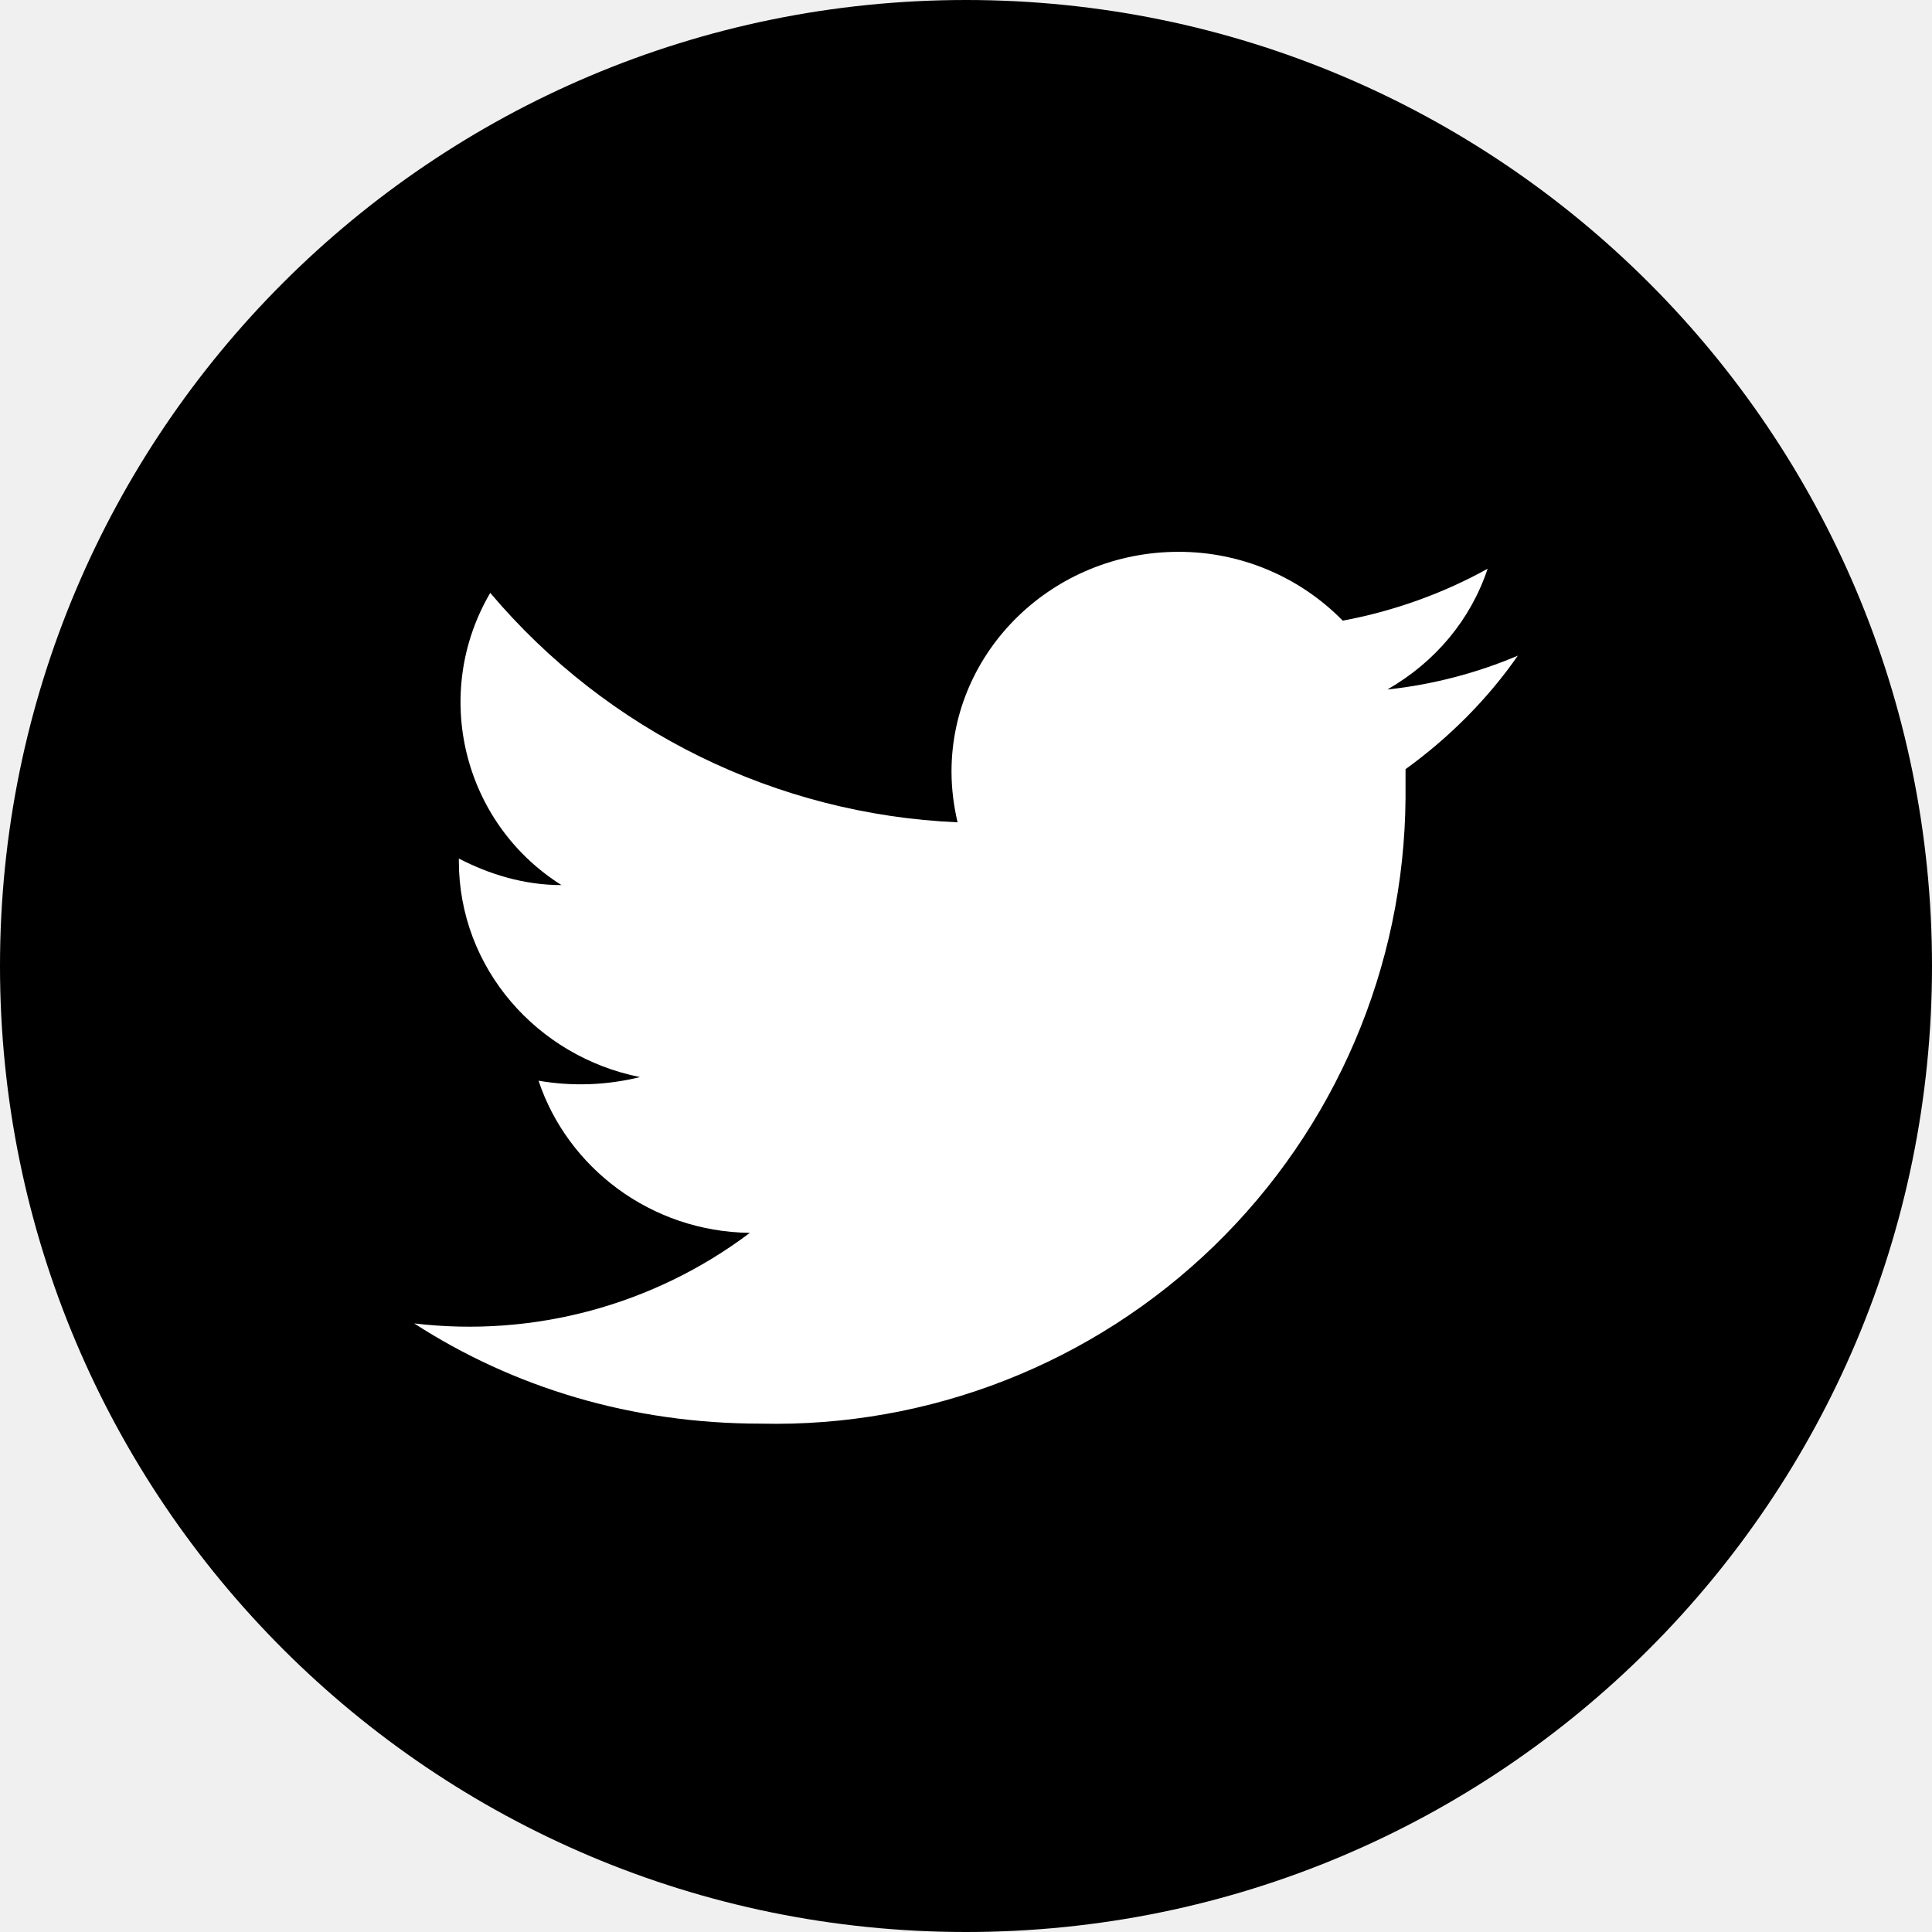
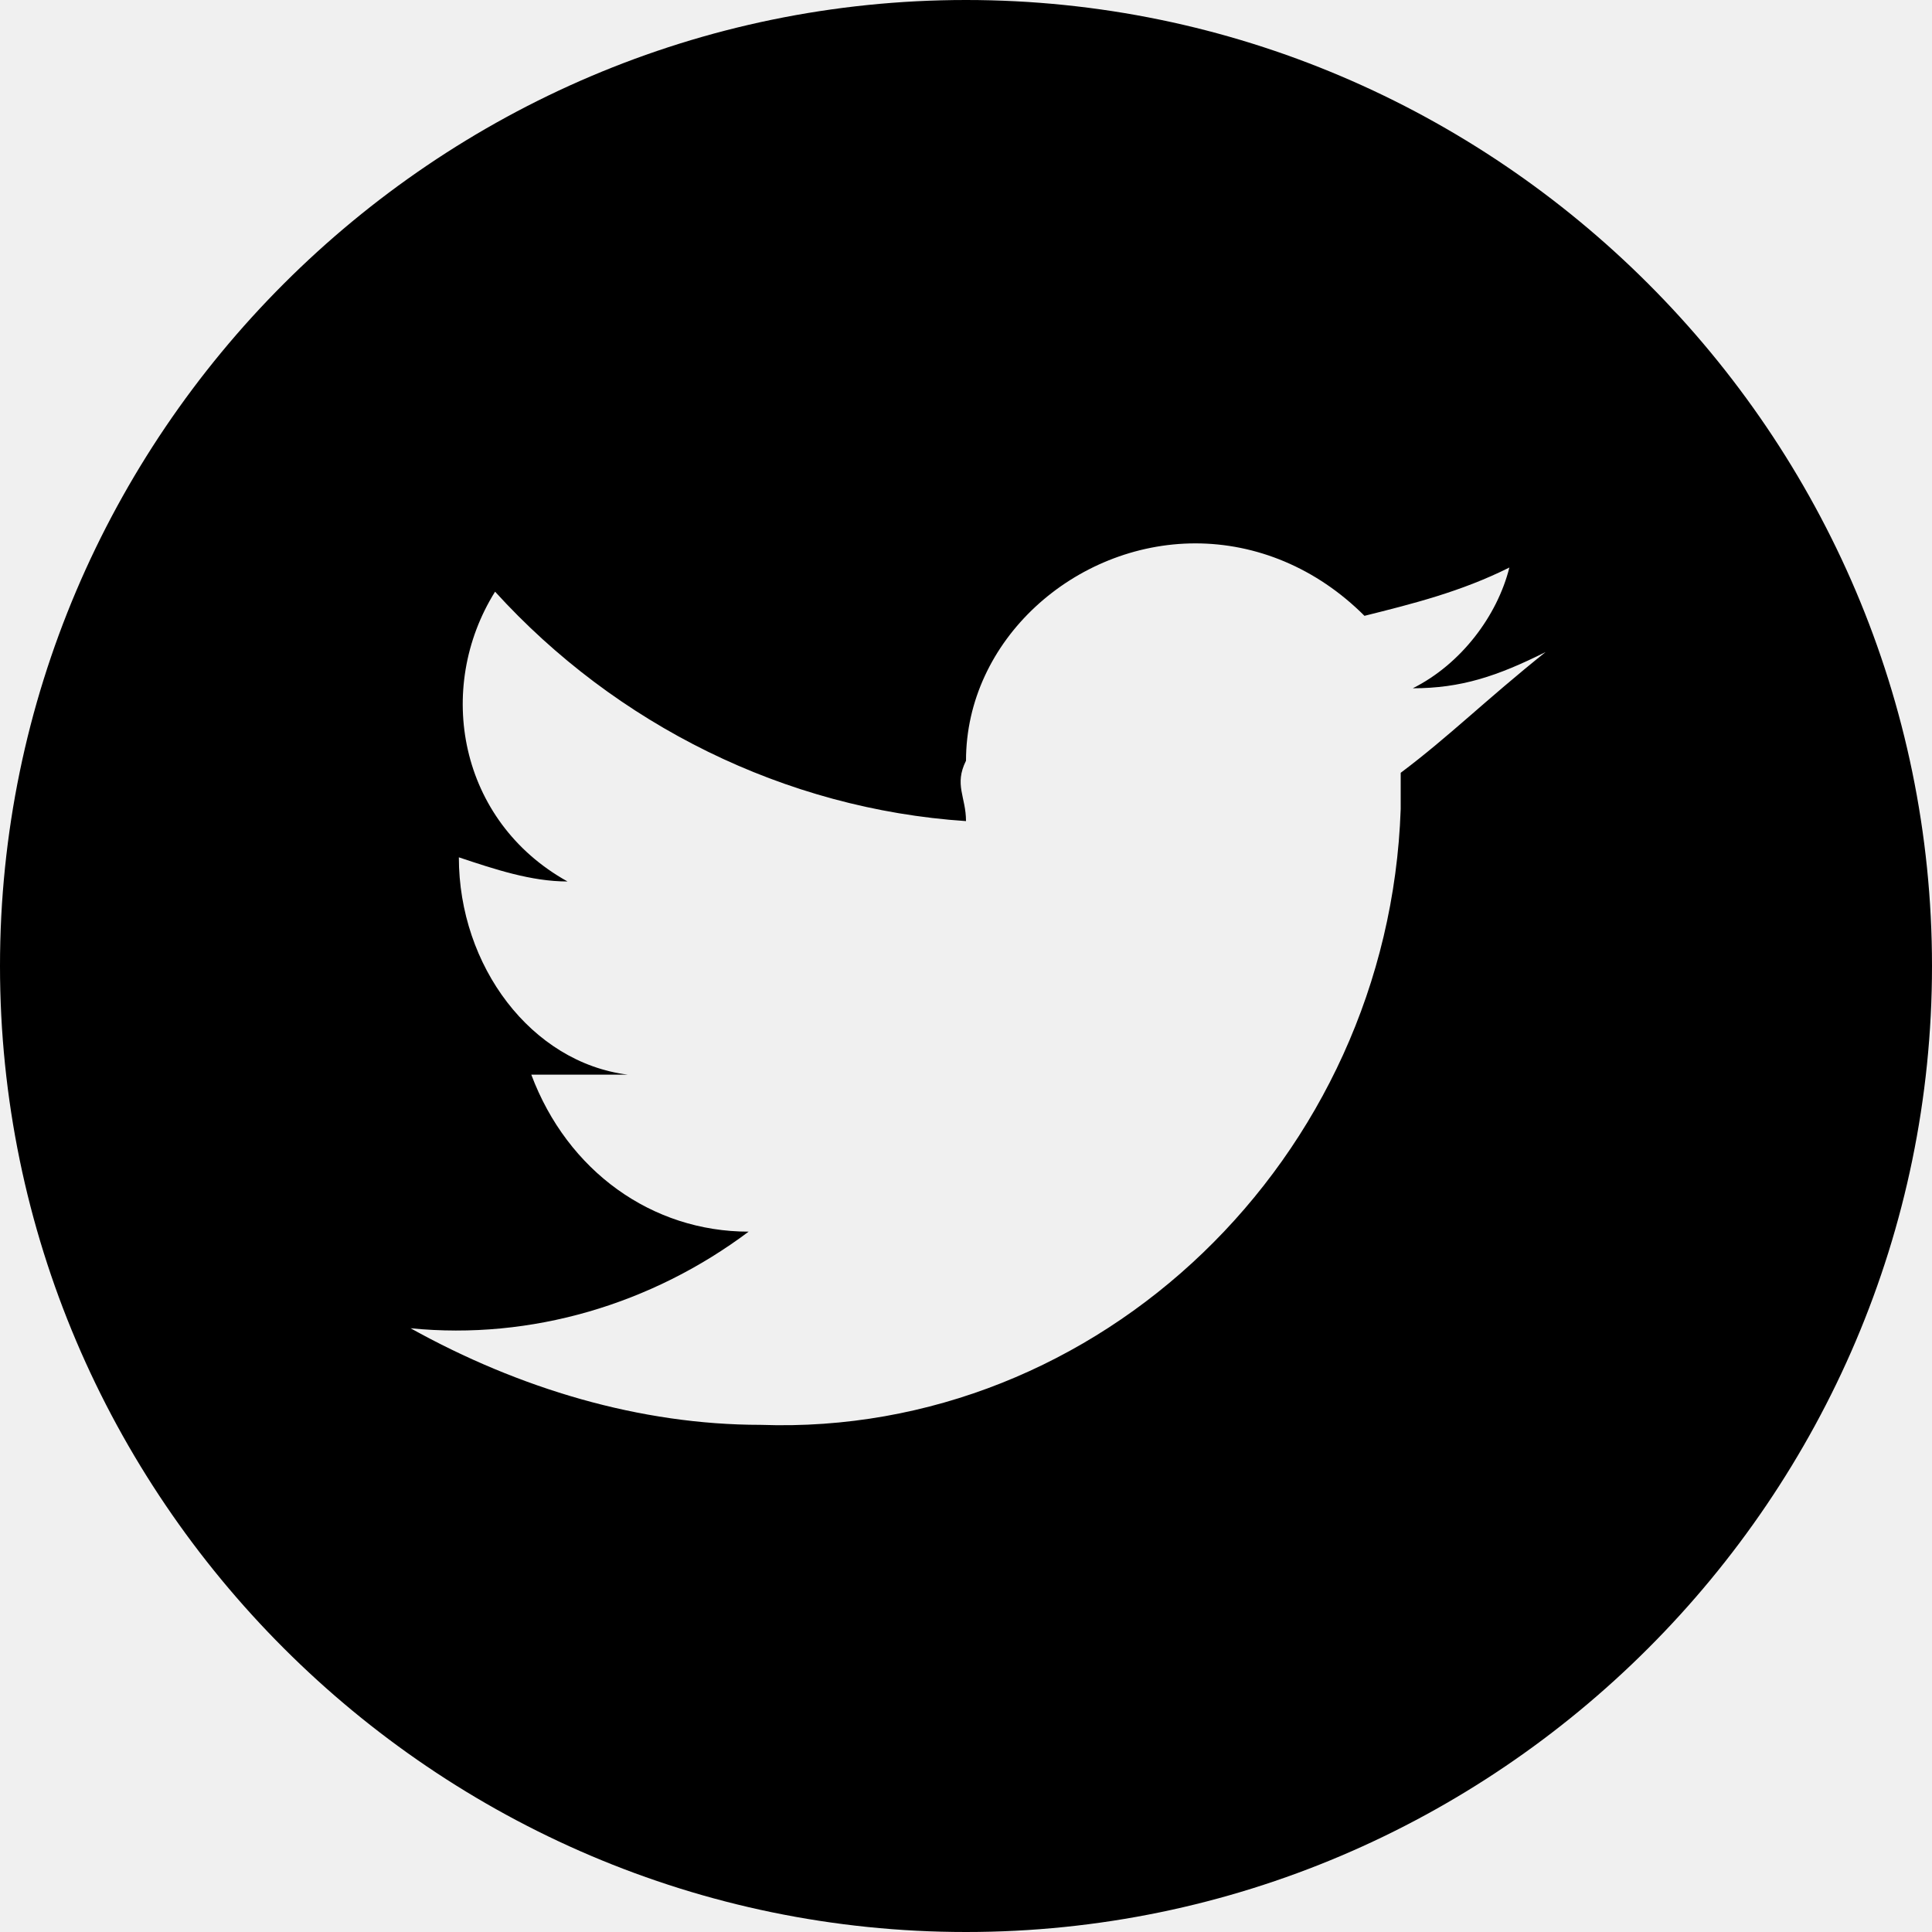
- <svg xmlns="http://www.w3.org/2000/svg" viewBox="0 0 16 16">
-   <path fill="#000" d="M16 8A8 8 0 110 8a8 8 0 0116 0zm0 0" />
-   <path fill="#fff" d="M6.3 11.79a5.22 5.22 0 005.34-5.18v-.24c.36-.26.68-.58.93-.94-.33.14-.7.24-1.08.28.4-.23.69-.58.83-1-.36.2-.77.35-1.2.43a1.9 1.9 0 00-1.36-.57c-1.04 0-1.88.82-1.88 1.82 0 .15.02.29.05.42a5.37 5.37 0 01-3.87-1.9 1.79 1.79 0 00.59 2.42c-.31 0-.6-.09-.85-.22v.02c0 .89.65 1.62 1.5 1.79a2.05 2.05 0 01-.84.03c.24.72.93 1.25 1.75 1.26a3.86 3.86 0 01-2.78.75c.82.53 1.8.83 2.87.83zm0 0" />
+ <svg xmlns="http://www.w3.org/2000/svg" version="1.1" id="social-twitter-circle" x="0px" y="0px" viewBox="0 0 16 16" style="enable-background:new 0 0 16 16;" xml:space="preserve">
+   <path d="M8,0C3.6,0,0,3.6,0,8s3.6,8,8,8s8-3.6,8-8S12.4,0,8,0z M11.6,6.4v0.2c0,0,0,0.1,0,0.1c-0.1,2.9-2.5,5.2-5.3,5.1  c-1,0-2-0.3-2.9-0.8c1,0.1,2-0.2,2.8-0.8c-0.8,0-1.5-0.5-1.8-1.3c0.3,0,0.6,0,0.8,0C4.4,8.8,3.8,8,3.8,7.1v0  c0.3,0.1,0.6,0.2,0.9,0.2C3.8,6.8,3.6,5.7,4.1,4.9c1,1.1,2.4,1.8,3.9,1.9c0-0.2-0.1-0.3,0-0.5c0-1,0.9-1.8,1.9-1.8  c0.5,0,1,0.2,1.4,0.6c0.4-0.1,0.8-0.2,1.2-0.4c-0.1,0.4-0.4,0.8-0.8,1c0.4,0,0.7-0.1,1.1-0.3C12.3,5.8,12,6.1,11.6,6.4z" />
</svg>
